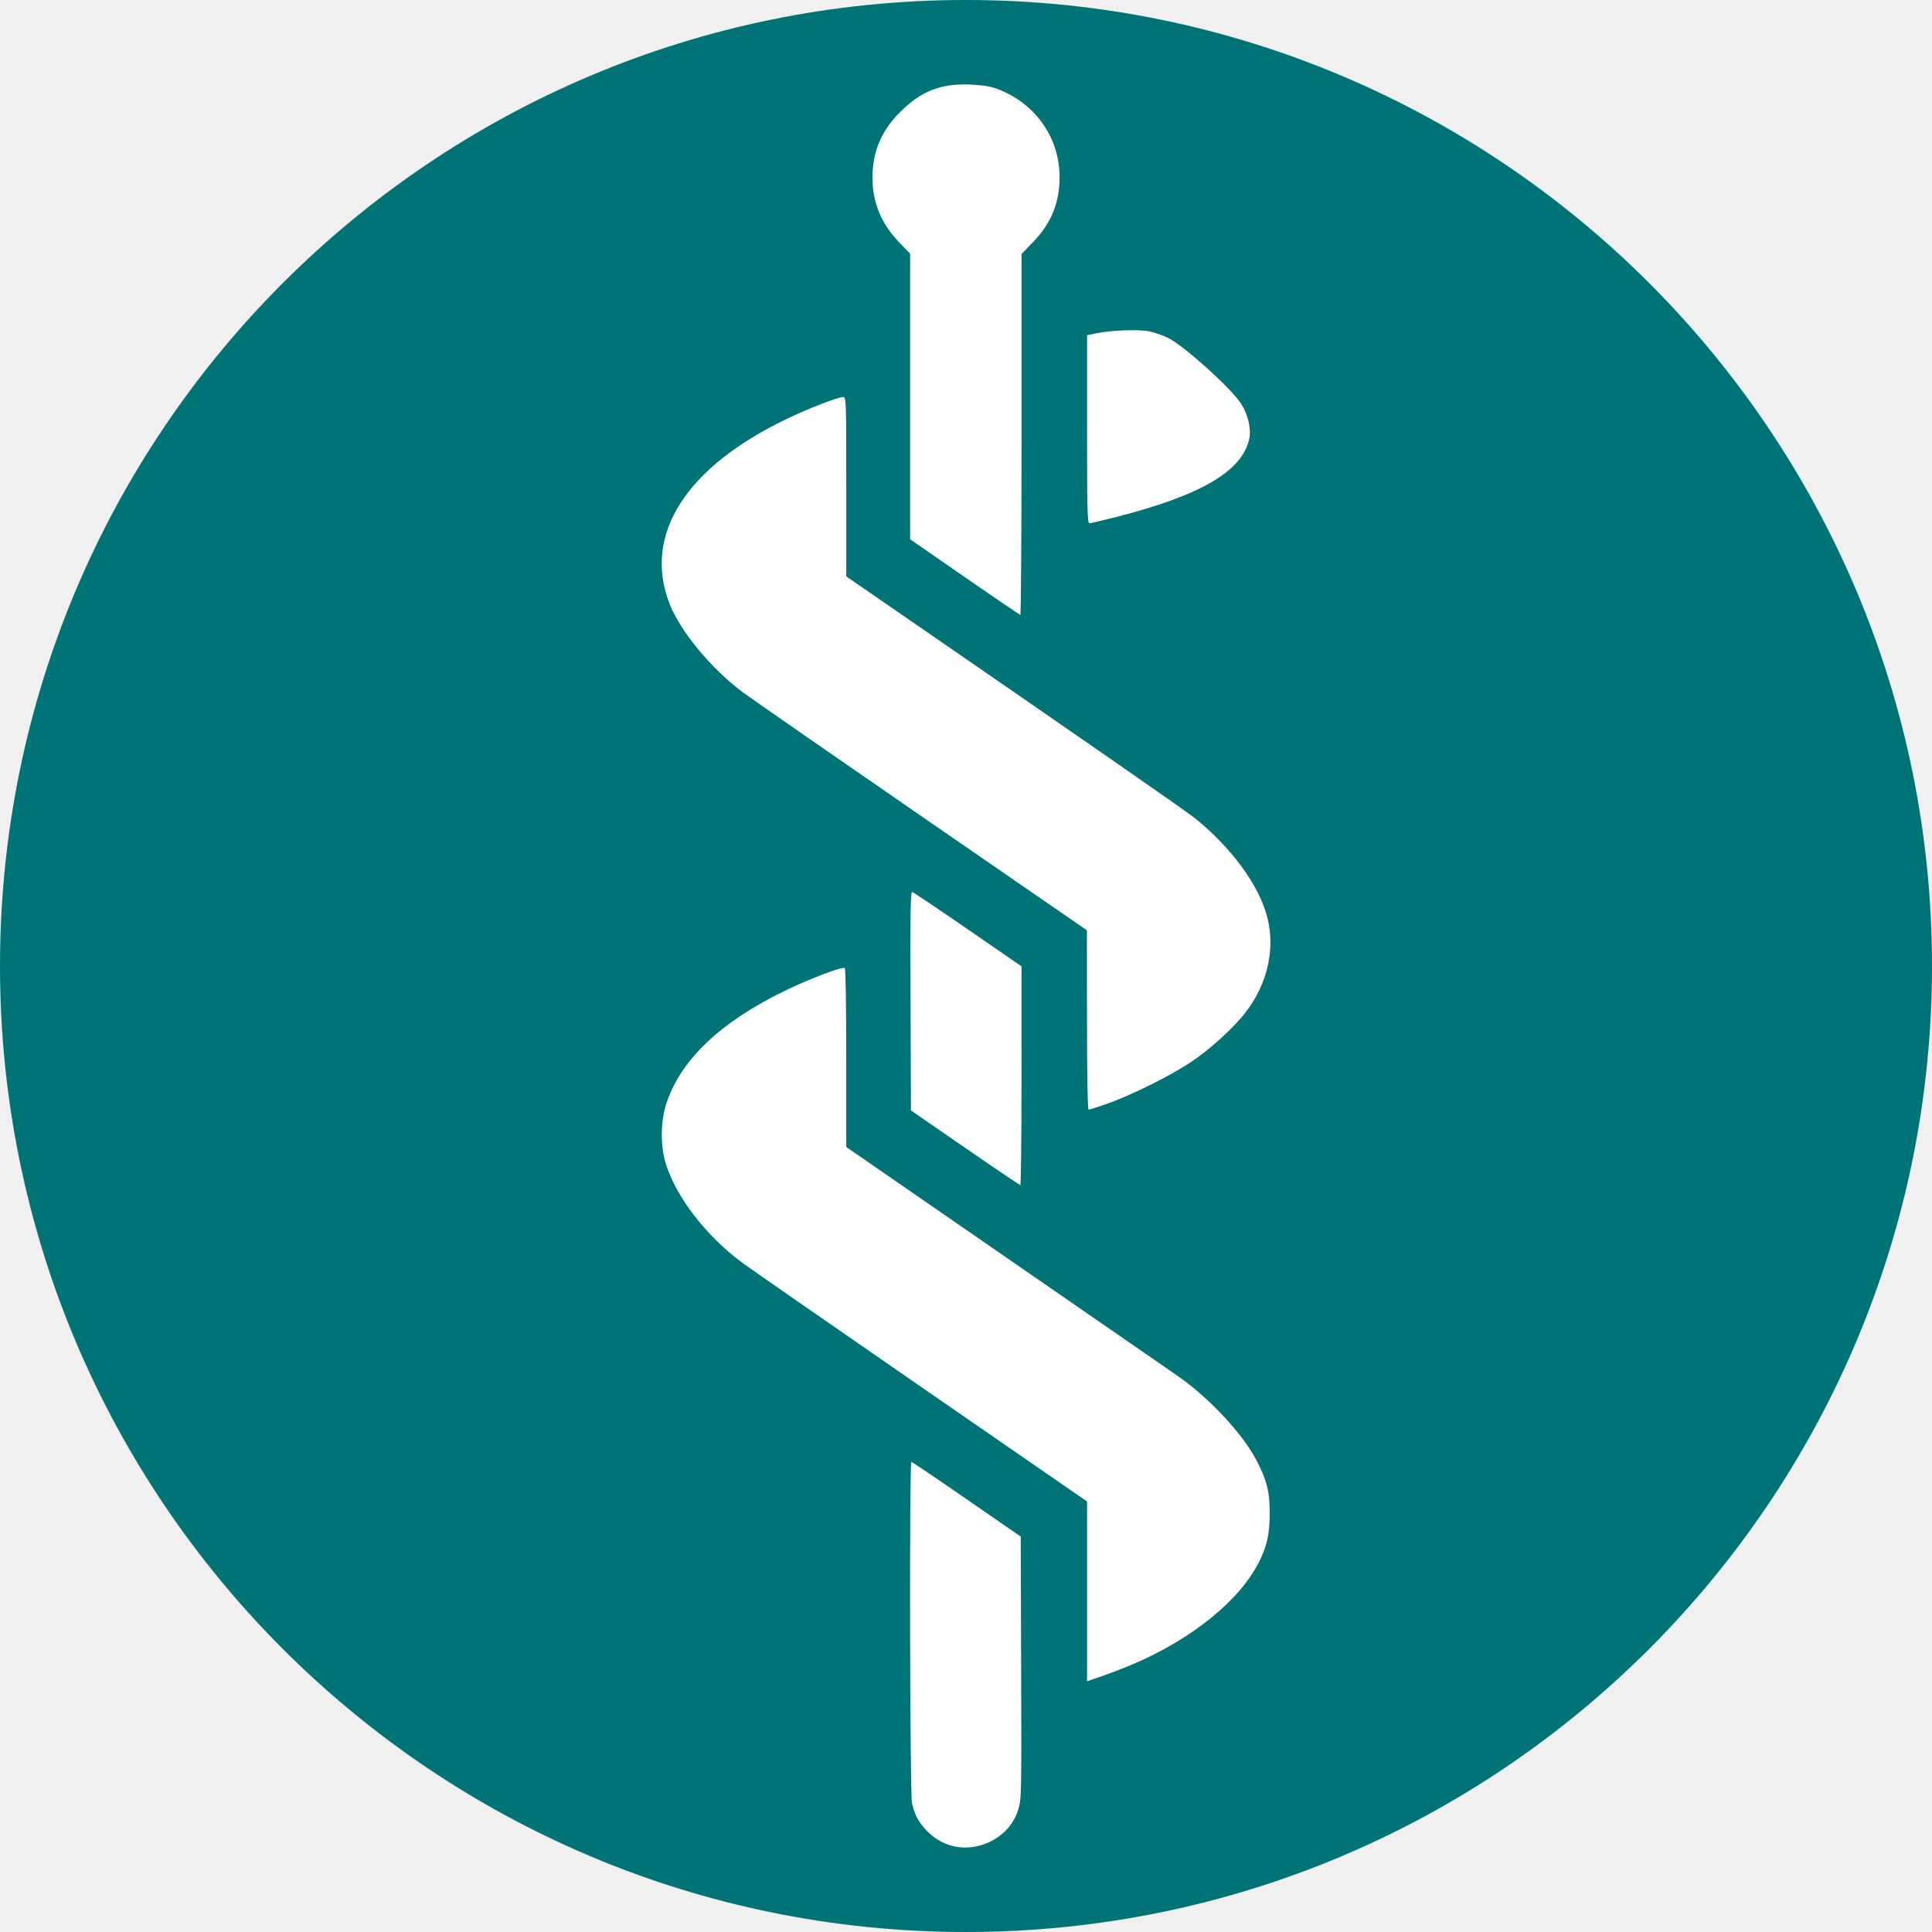
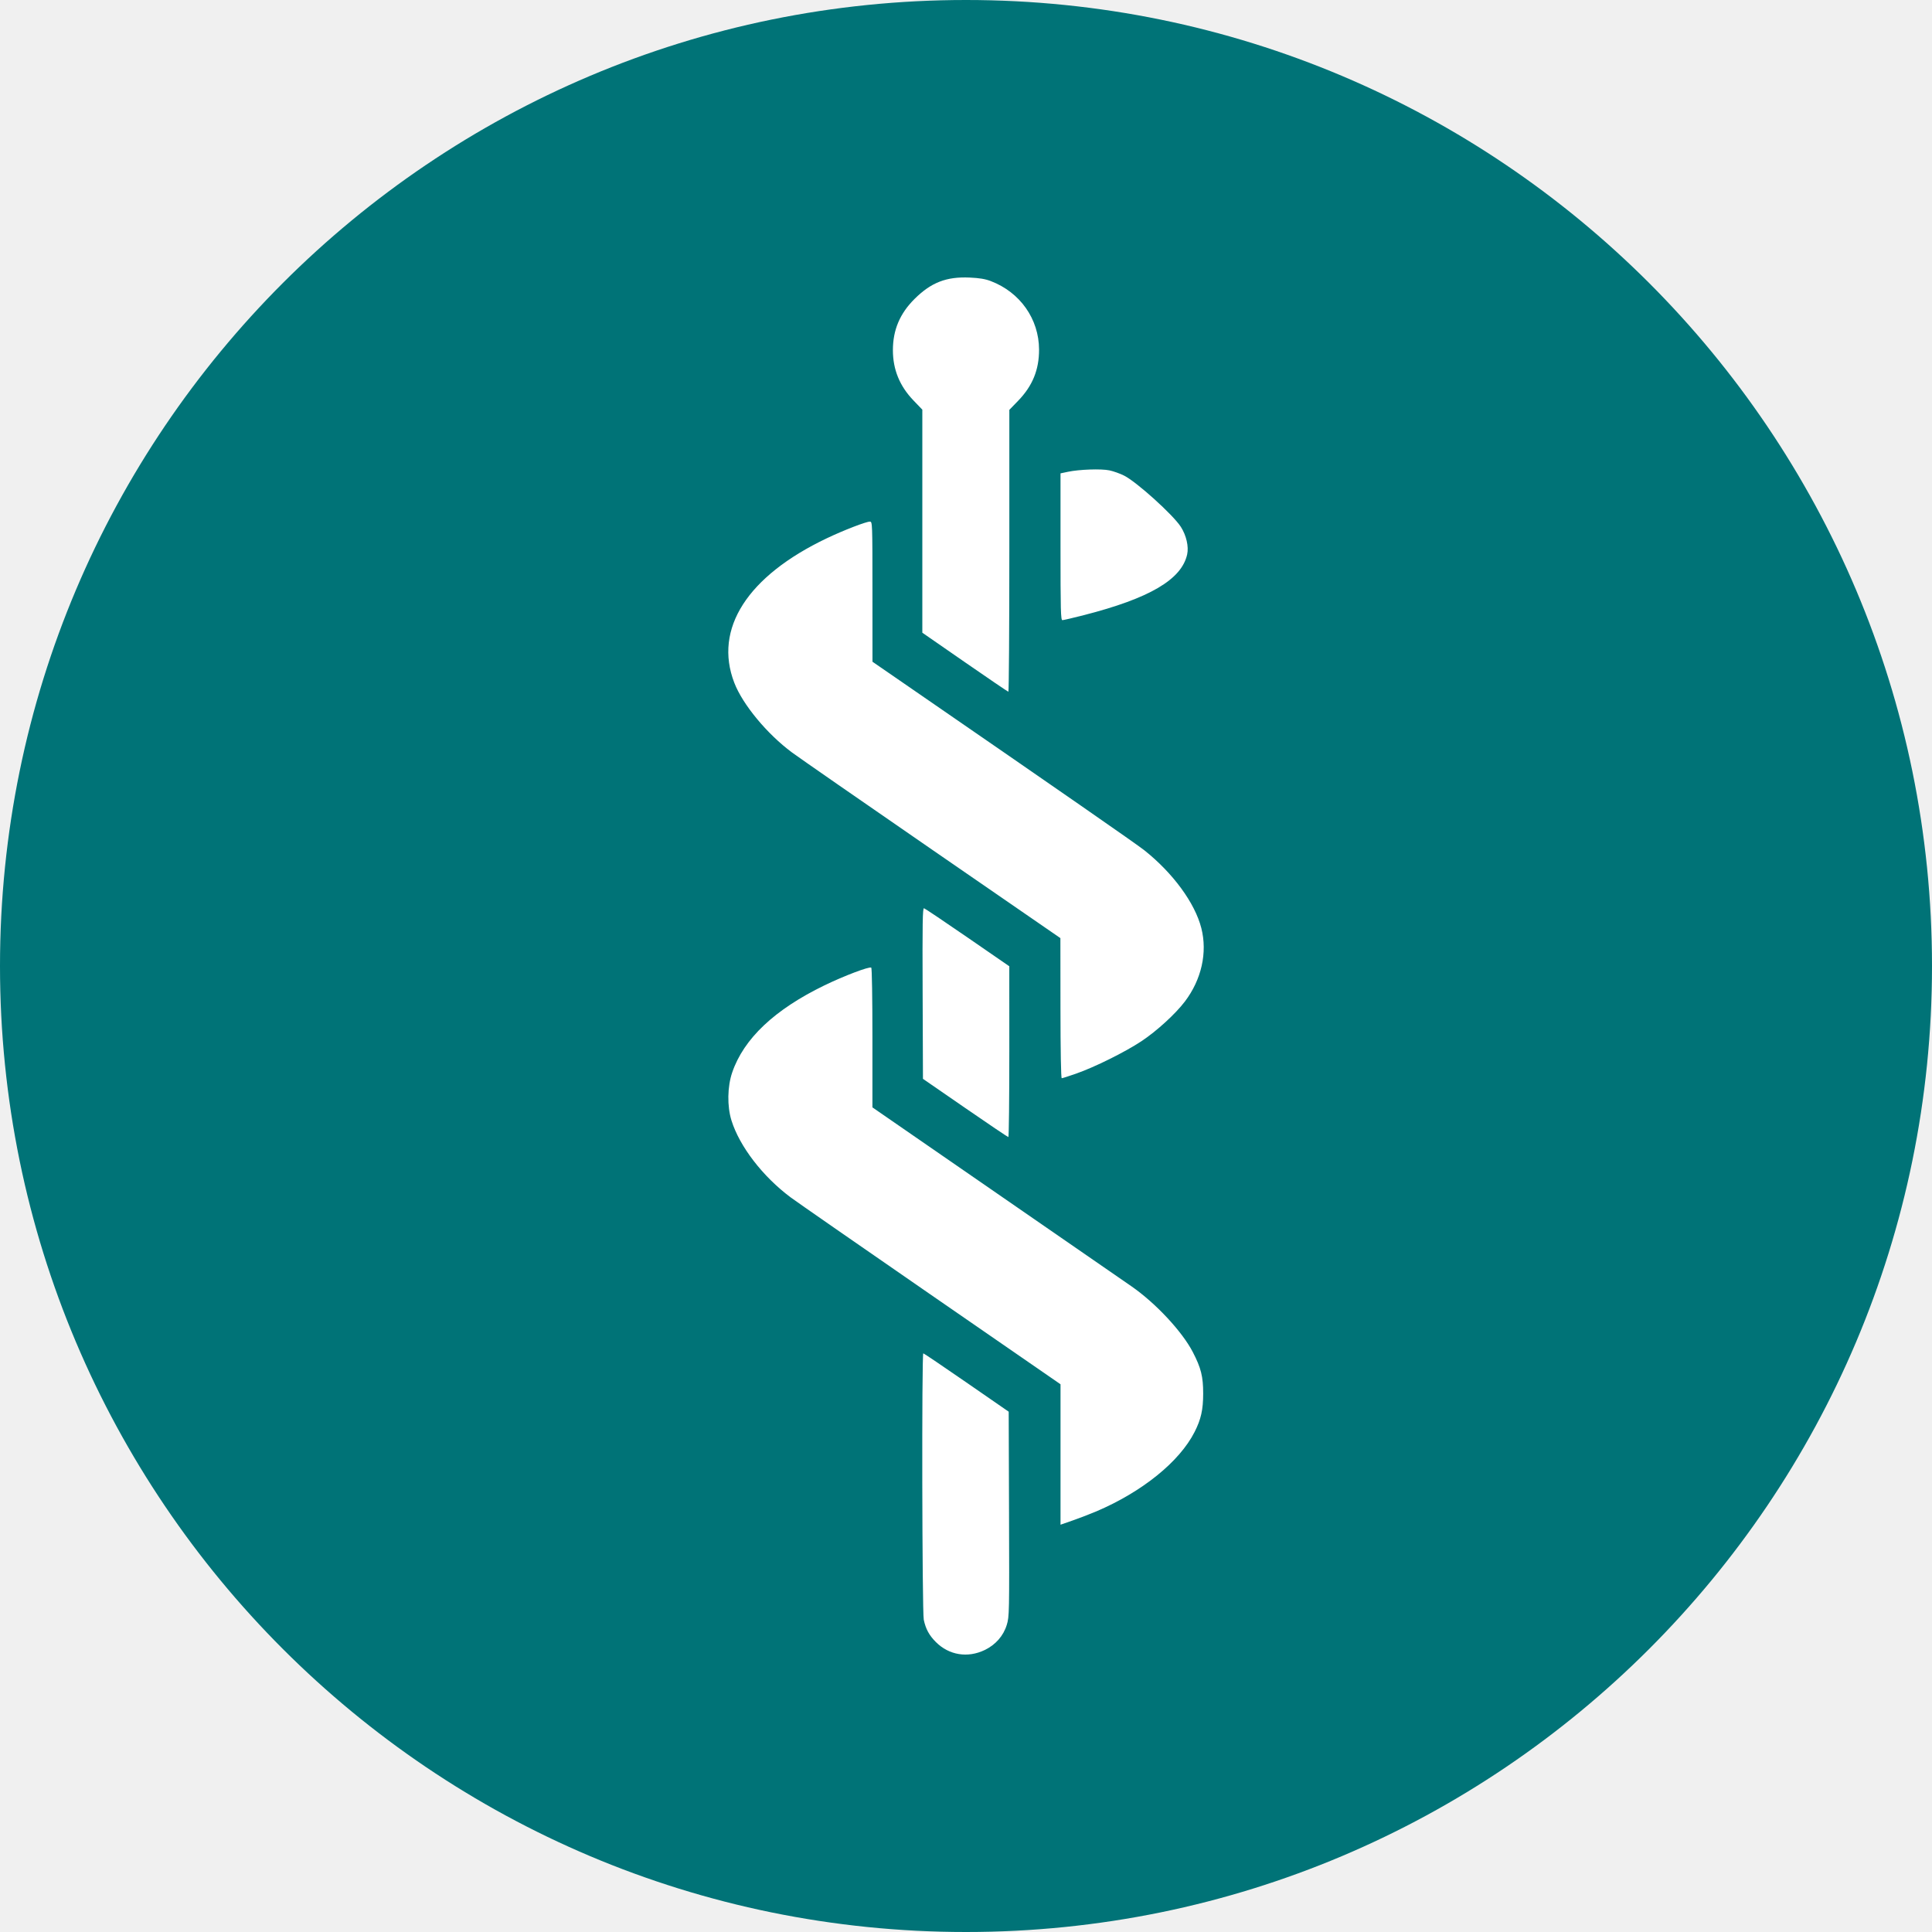
- <svg xmlns="http://www.w3.org/2000/svg" viewBox="0 0 1024 1024">
+ <svg xmlns="http://www.w3.org/2000/svg" version="1.1" viewBox="0 0 1024 1024">
  <circle cx="512" cy="512" r="512" style="fill:#007377" />
-   <path d="m524.67 976.18c7.448-3.573 12.777-9.65 15.052-17.166 1.691-5.59 1.736-7.819 1.514-75.172l-0.229-69.411-28.648-19.803c-15.756-10.892-28.942-19.803-29.304-19.803-1.111 0-0.802 175.49 0.319 180.77 1.339 6.316 3.658 10.582 8.248 15.172 8.875 8.875 21.51 10.943 33.048 5.409zm75.812-94.112c31.21-13.322 56.426-33.709 66.675-53.905 4.354-8.58 5.807-15.073 5.816-25.987 0.013-11.595-1.448-17.436-7.042-28.219-7.252-13.98-25.213-33.226-41.635-44.616-4.741-3.288-46.226-31.95-92.189-63.694l-83.57-57.715v-47.174c0-27.176-0.333-47.38-0.785-47.66-1.417-0.876-18.497 5.597-31.775 12.041-33.862 16.434-54.74 36.148-62.592 59.105-3.291 9.621-3.493 22.956-0.494 32.559 5.509 17.644 21.176 38.017 40.111 52.165 3.562 2.662 46.232 32.292 94.822 65.844l88.346 61.005v95.296l8.466-2.948c4.656-1.621 11.786-4.366 15.845-6.098zm-59.052-311.94-0.013-57.956-28.346-19.535c-15.59-10.745-28.873-19.662-29.517-19.818-0.975-0.235-1.134 9.416-0.948 57.729l0.223 58.011 28.649 19.763c15.757 10.87 28.943 19.763 29.304 19.763 0.36 0 0.65-26.08 0.645-57.956zm45.327 14.894c12.522-4.368 33.28-14.669 44.293-21.979 10.416-6.914 23.107-18.509 29.518-26.97 11.298-14.908 15.389-33.213 11.14-49.832-4.355-17.029-19.195-37.285-38.668-52.783-5.198-4.137-56.988-40.088-159.96-111.04l-24.515-16.891-0.013-47.537c-0.013-46.765-0.042-47.537-1.73-47.537-2.663 0-17.59 5.761-29.107 11.234-54.06 25.687-77.033 61.51-62.917 98.111 5.693 14.762 22.232 34.746 39.127 47.273 4.584 3.399 47.444 33.139 95.246 66.09l86.912 59.909 0.045 47.537c0.026 29.16 0.361 47.537 0.863 47.537 0.45 0 4.846-1.405 9.768-3.122zm-45.317-354.75v-95.66l5.956-6.144c9.774-10.081 14.258-21.055 14.211-34.779-0.07-20.742-12.859-38.879-32.756-46.456-3.788-1.443-7.697-2.095-14.326-2.392-15.786-0.706-26.13 3.305-37.409 14.506-9.953 9.884-14.685 21.087-14.685 34.76 0 13.146 4.597 24.374 13.972 34.129l5.998 6.24v151.35l28.869 20.001c15.878 11.001 29.162 20.026 29.521 20.054 0.358 0.03 0.651-42.994 0.651-95.607zm50.552 43.643c44.628-11.42 66.307-24.159 70.112-41.201 1.184-5.303-0.578-12.968-4.311-18.758-5.245-8.134-29.91-30.403-38.454-34.717-2.76-1.394-7.254-3-9.985-3.569-5.651-1.177-20.413-0.665-28.192 0.976l-4.992 1.054v49.805c0 43.277 0.168 49.805 1.278 49.805 0.703 0 7.248-1.527 14.543-3.394z" style="fill:#fff" />
+   <path d="m521.87 874.57c5.818-2.791 9.98-7.538 11.757-13.408 1.321-4.366 1.356-6.107 1.183-58.716l-0.179-54.217-22.377-15.468c-12.307-8.508-22.606-15.468-22.889-15.468-0.868 0-0.626 137.07 0.249 141.2 1.046 4.933 2.857 8.265 6.442 11.851 6.932 6.932 16.801 8.547 25.814 4.225zm59.216-73.51c24.378-10.406 44.074-26.33 52.079-42.105 3.401-6.702 4.536-11.773 4.543-20.298 0.01-9.057-1.131-13.619-5.5-22.042-5.665-10.92-19.694-25.953-32.521-34.849-3.703-2.568-36.107-24.956-72.008-49.751l-65.276-45.081v-36.847c0-21.227-0.26-37.008-0.613-37.227-1.107-0.684-14.448 4.372-24.819 9.405-26.449 12.837-42.757 28.235-48.89 46.167-2.57 7.515-2.728 17.931-0.386 25.432 4.303 13.782 16.54 29.695 31.33 40.746 2.783 2.079 36.112 25.223 74.065 51.43l69.007 47.651v74.435l6.612-2.303c3.637-1.266 9.206-3.41 12.376-4.763zm-46.125-243.65-0.01-45.269-22.141-15.259c-12.177-8.393-22.553-15.358-23.056-15.48-0.762-0.184-0.885 7.355-0.74 45.092l0.174 45.312 22.378 15.437c12.308 8.491 22.607 15.437 22.889 15.437 0.281 0 0.508-20.371 0.504-45.269zm35.405 11.634c9.781-3.412 25.995-11.458 34.597-17.168 8.136-5.401 18.049-14.457 23.056-21.066 8.825-11.645 12.02-25.942 8.701-38.924-3.402-13.301-14.993-29.123-30.203-41.229-4.06-3.231-44.513-31.313-124.94-86.733l-19.149-13.193-0.01-37.131c-0.01-36.528-0.033-37.131-1.351-37.131-2.08 0-13.739 4.5-22.735 8.775-42.226 20.064-60.17 48.045-49.144 76.634 4.447 11.531 17.365 27.14 30.562 36.925 3.58 2.655 37.058 25.885 74.396 51.623l67.887 46.795 0.035 37.131c0.02 22.777 0.282 37.131 0.674 37.131 0.352 0 3.785-1.097 7.63-2.438zm-35.397-277.09v-74.72l4.652-4.799c7.634-7.874 11.137-16.446 11.1-27.166-0.055-16.201-10.044-30.368-25.586-36.287-2.959-1.127-6.012-1.637-11.19-1.868-12.33-0.551-20.41 2.582-29.22 11.331-7.774 7.72-11.47 16.471-11.47 27.151 0 10.268 3.591 19.038 10.913 26.658l4.685 4.874v118.22l22.549 15.623c12.402 8.593 22.778 15.642 23.059 15.664 0.28 0.023 0.509-33.582 0.509-74.678zm39.486 34.089c34.859-8.92 51.792-18.87 54.764-32.182 0.925-4.142-0.451-10.129-3.368-14.652-4.097-6.354-23.363-23.748-30.036-27.117-2.156-1.089-5.666-2.343-7.799-2.787-4.414-0.919-15.944-0.52-22.021 0.763l-3.9 0.823v38.902c0 33.803 0.131 38.902 0.998 38.902 0.549 0 5.661-1.193 11.359-2.651z" style="fill:#fff" />
</svg>
